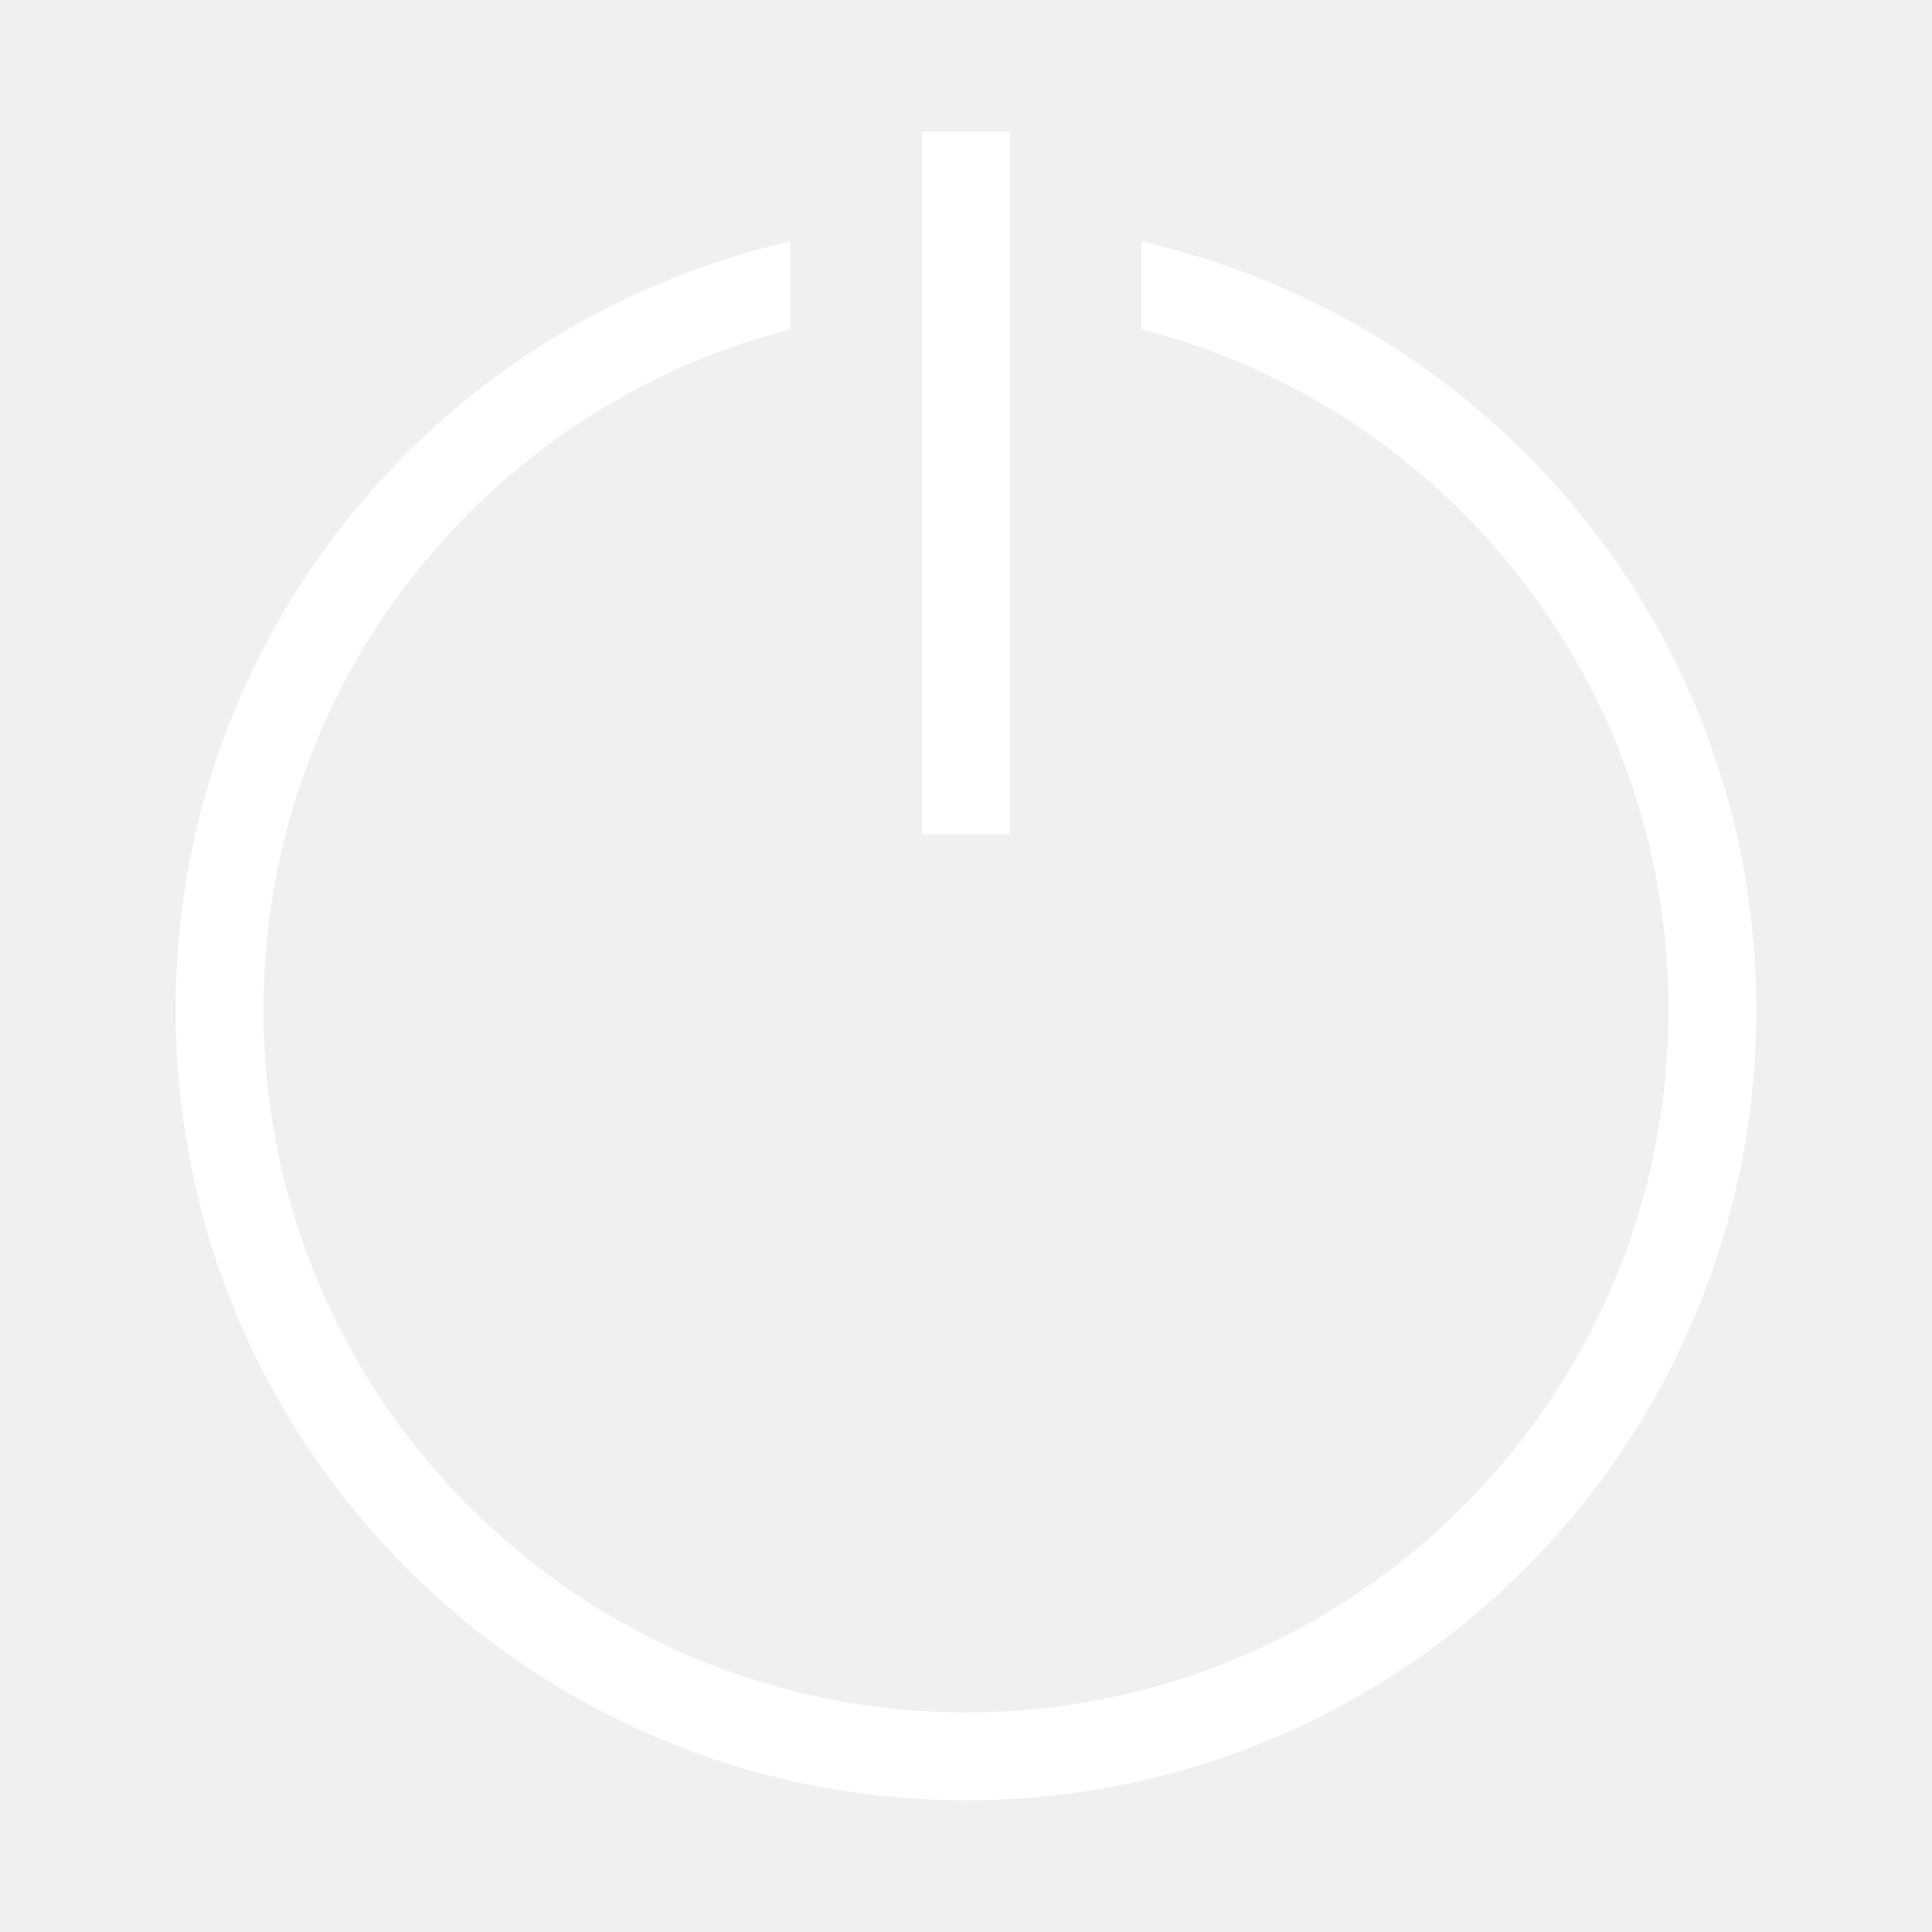
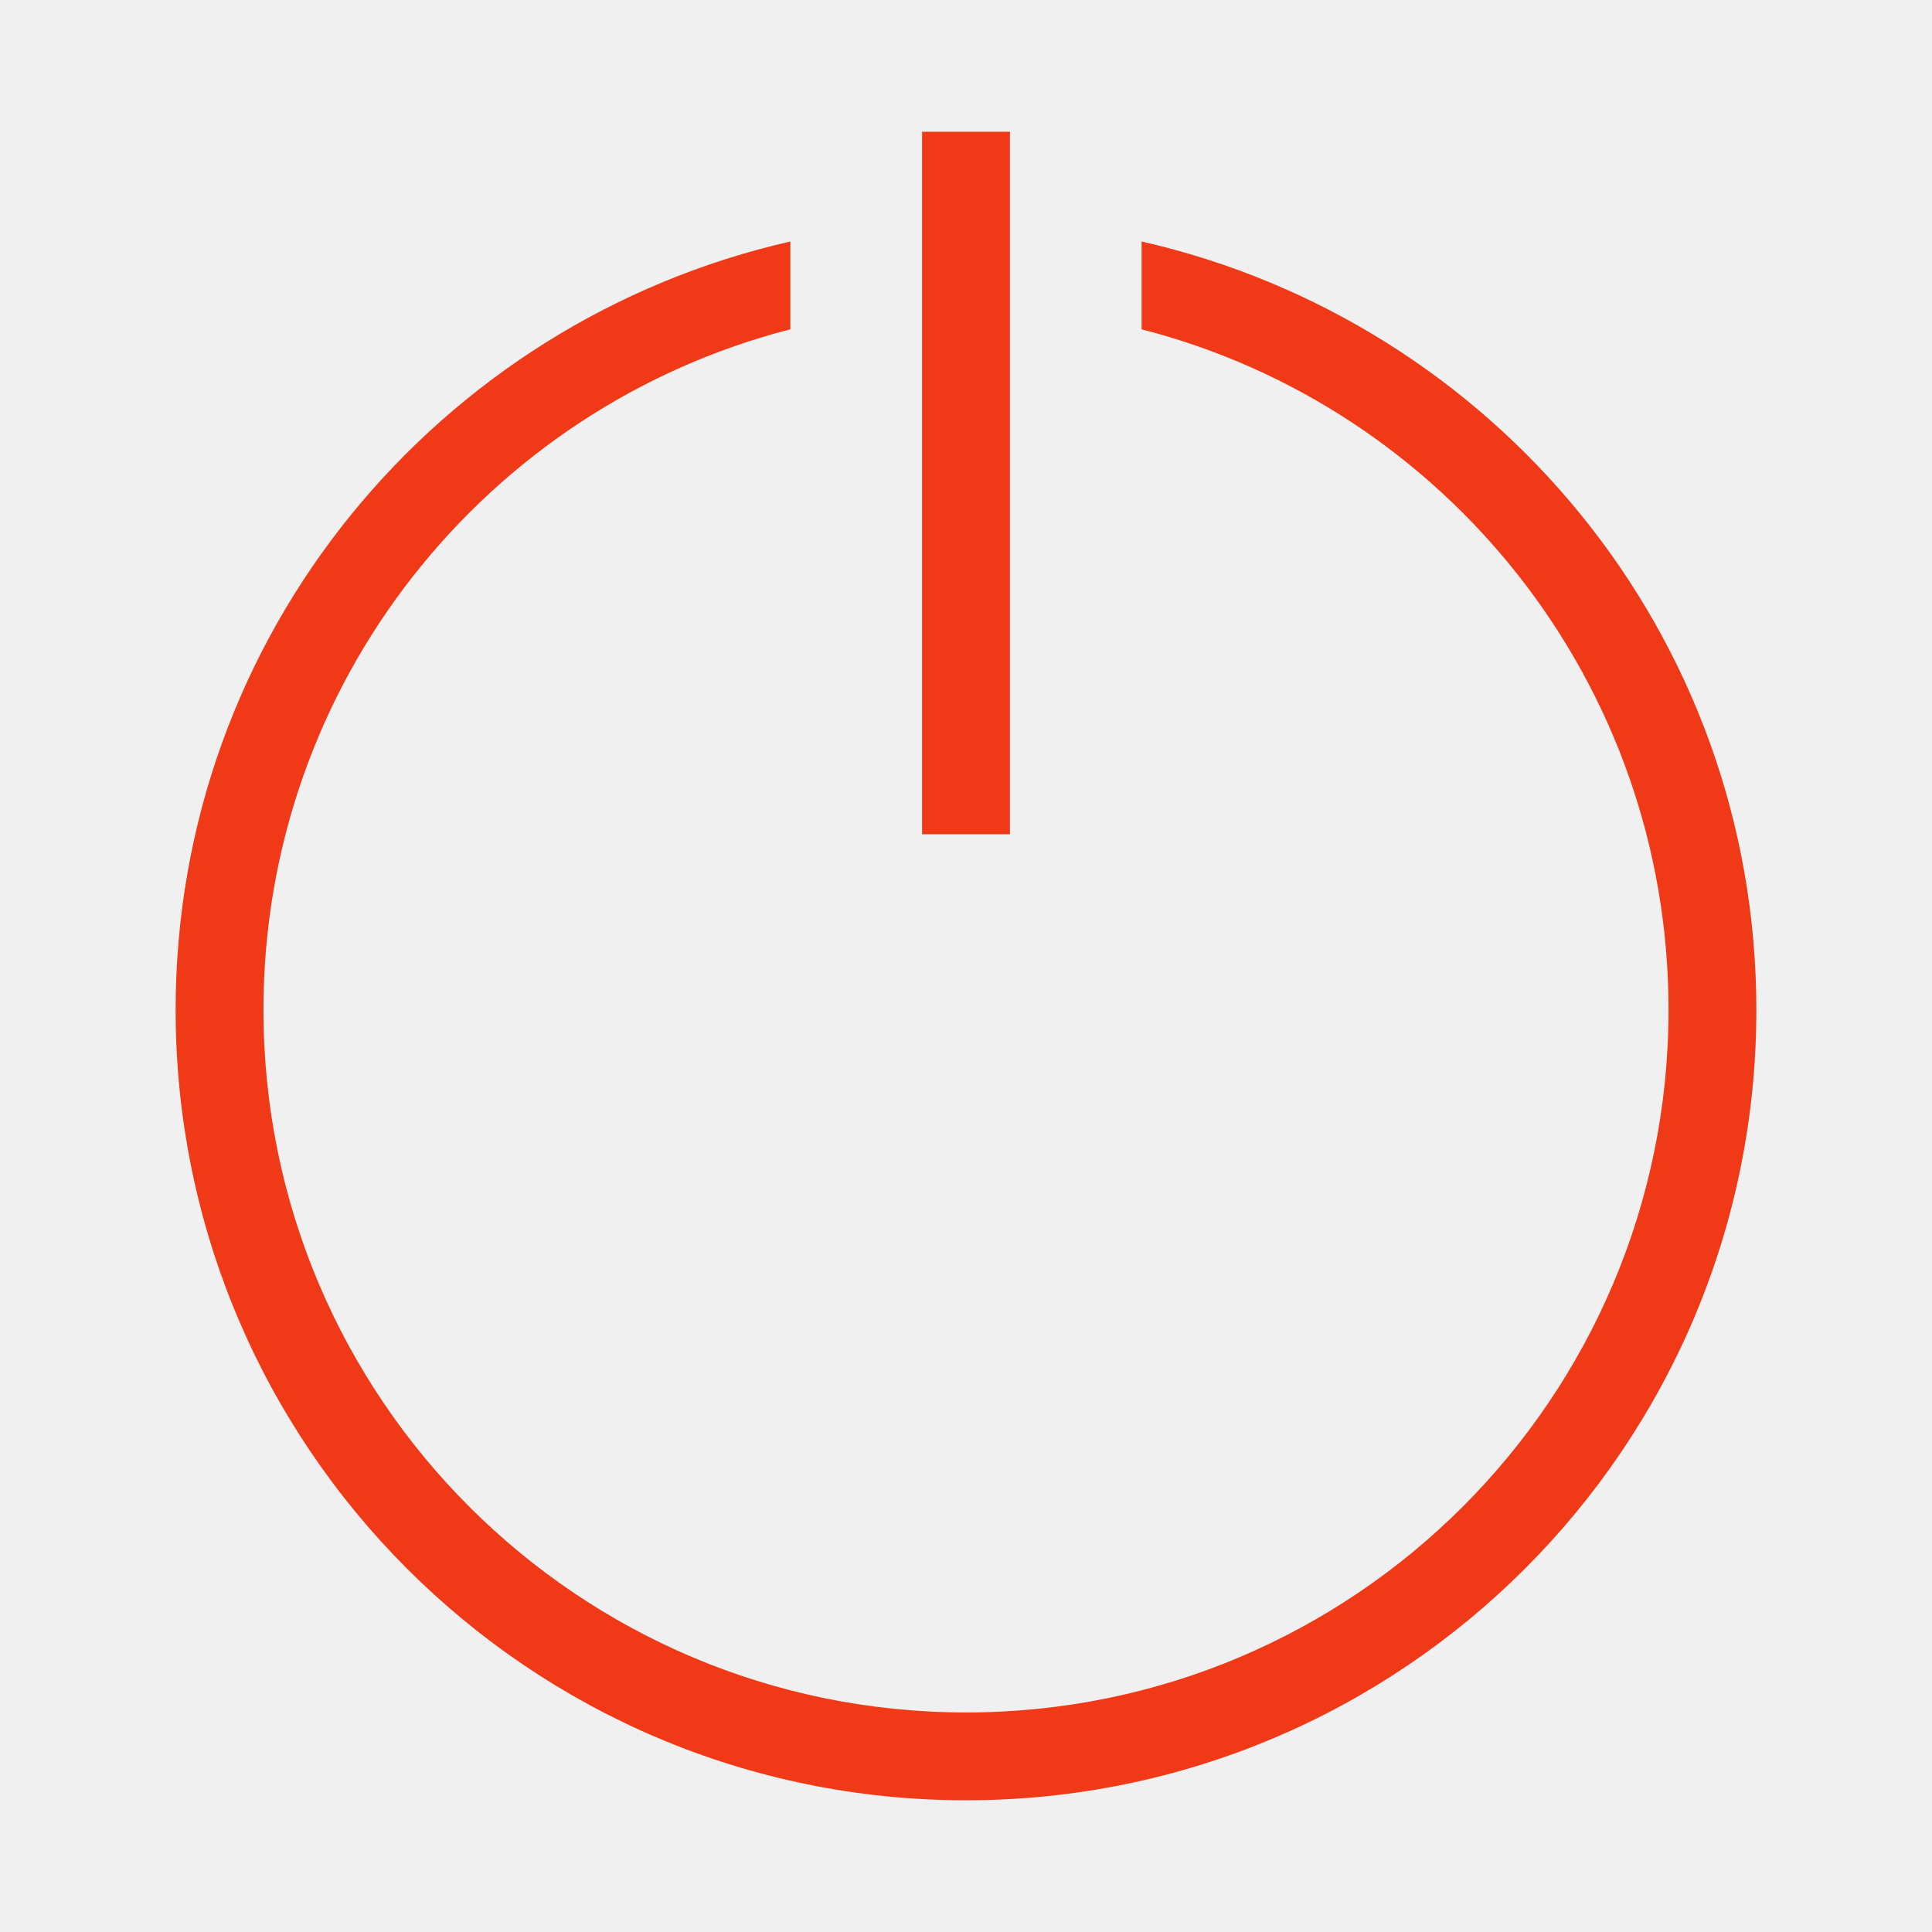
<svg xmlns="http://www.w3.org/2000/svg" version="1.1" id="Layer_1" x="0px" y="0px" viewBox="0 0 500 500" xml:space="preserve" width="100%" height="100%">
  <defs id="defs55" />
  <g id="g23" transform="translate(0,39.767)" />
  <g id="g25" transform="translate(0,39.767)" />
  <g id="g27" transform="translate(0,39.767)" />
  <g id="g29" transform="translate(0,39.767)" />
  <g id="g31" transform="translate(0,39.767)" />
  <g id="g33" transform="translate(0,39.767)" />
  <g id="g35" transform="translate(0,39.767)" />
  <g id="g37" transform="translate(0,39.767)" />
  <g id="g39" transform="translate(0,39.767)" />
  <g id="g41" transform="translate(0,39.767)" />
  <g id="g43" transform="translate(0,39.767)" />
  <g id="g45" transform="translate(0,39.767)" />
  <g id="g47" transform="translate(0,39.767)" />
  <g id="g49" transform="translate(0,39.767)" />
  <g id="g51" transform="translate(0,39.767)" />
-   <path style="fill:#ffffff;fill-opacity:1;stroke:none" d="m 238.636,34.091 0,181.818 22.727,0 0,-181.818 z M 204.545,62.5 C 113.513,83.212 45.454,164.06 45.454,261.364 c 0,112.967 91.578,204.545 204.545,204.545 112.967,0 204.545,-91.578 204.545,-204.545 0,-97.304 -68.058,-178.152 -159.091,-198.864 l 0,22.727 c 78.477,20.144 136.364,91.376 136.364,176.136 0,100.415 -81.403,181.818 -181.818,181.818 -100.415,0 -181.818,-81.403 -181.818,-181.818 0,-84.761 57.887,-155.992 136.364,-176.136 z" id="path3019" />
-   <rect style="fill:#566060;fill-opacity:0;stroke:none" id="rect3798" width="500" height="500" x="2.2010613e-07" y="4.5974975e-06" />
+   <g id="g833">
+     <path id="path3019" d="m 238.636,34.091 0,181.818 22.727,0 0,-181.818 z M 204.545,62.5 C 113.513,83.212 45.454,164.06 45.454,261.364 c 0,112.967 91.578,204.545 204.545,204.545 112.967,0 204.545,-91.578 204.545,-204.545 0,-97.304 -68.058,-178.152 -159.091,-198.864 l 0,22.727 c 78.477,20.144 136.364,91.376 136.364,176.136 0,100.415 -81.403,181.818 -181.818,181.818 -100.415,0 -181.818,-81.403 -181.818,-181.818 0,-84.761 57.887,-155.992 136.364,-176.136 z" style="fill:#f03916;fill-opacity:1;stroke:none" />
+     <rect y="4.5974975e-06" x="2.2010613e-07" height="500" width="500" id="rect3798" style="fill:#566060;fill-opacity:0;stroke:none" />
+   </g>
</svg>
